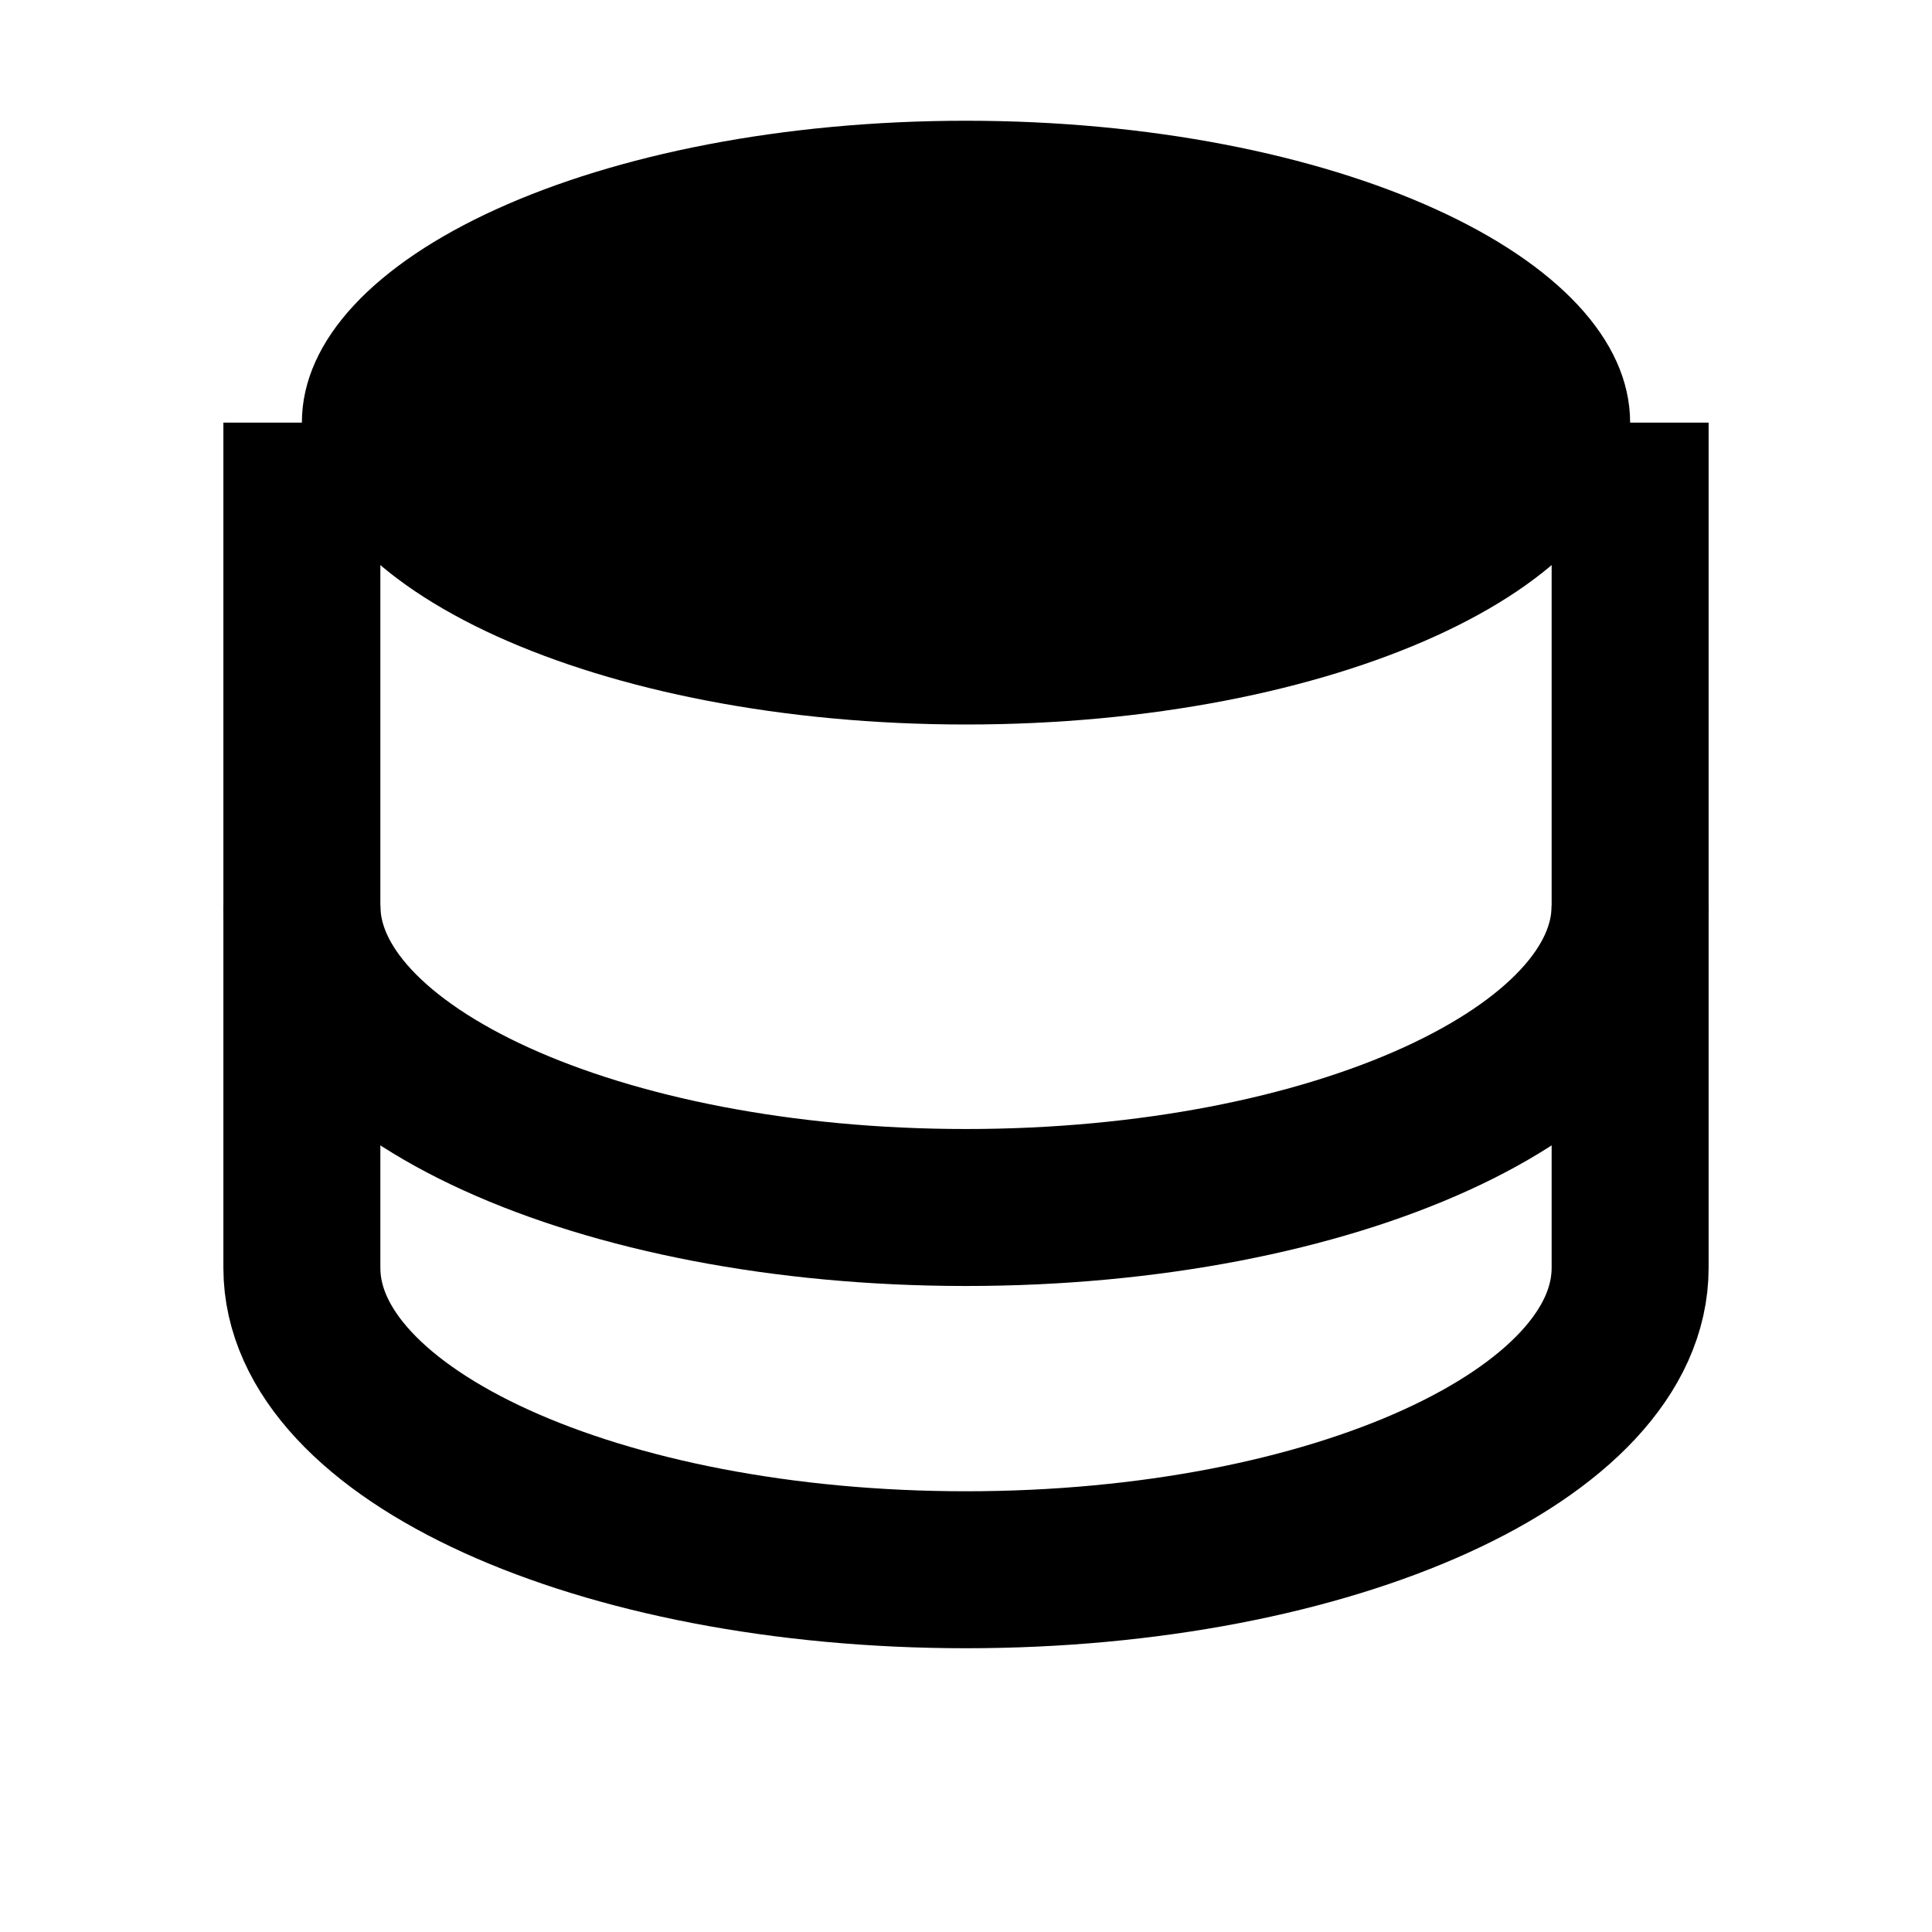
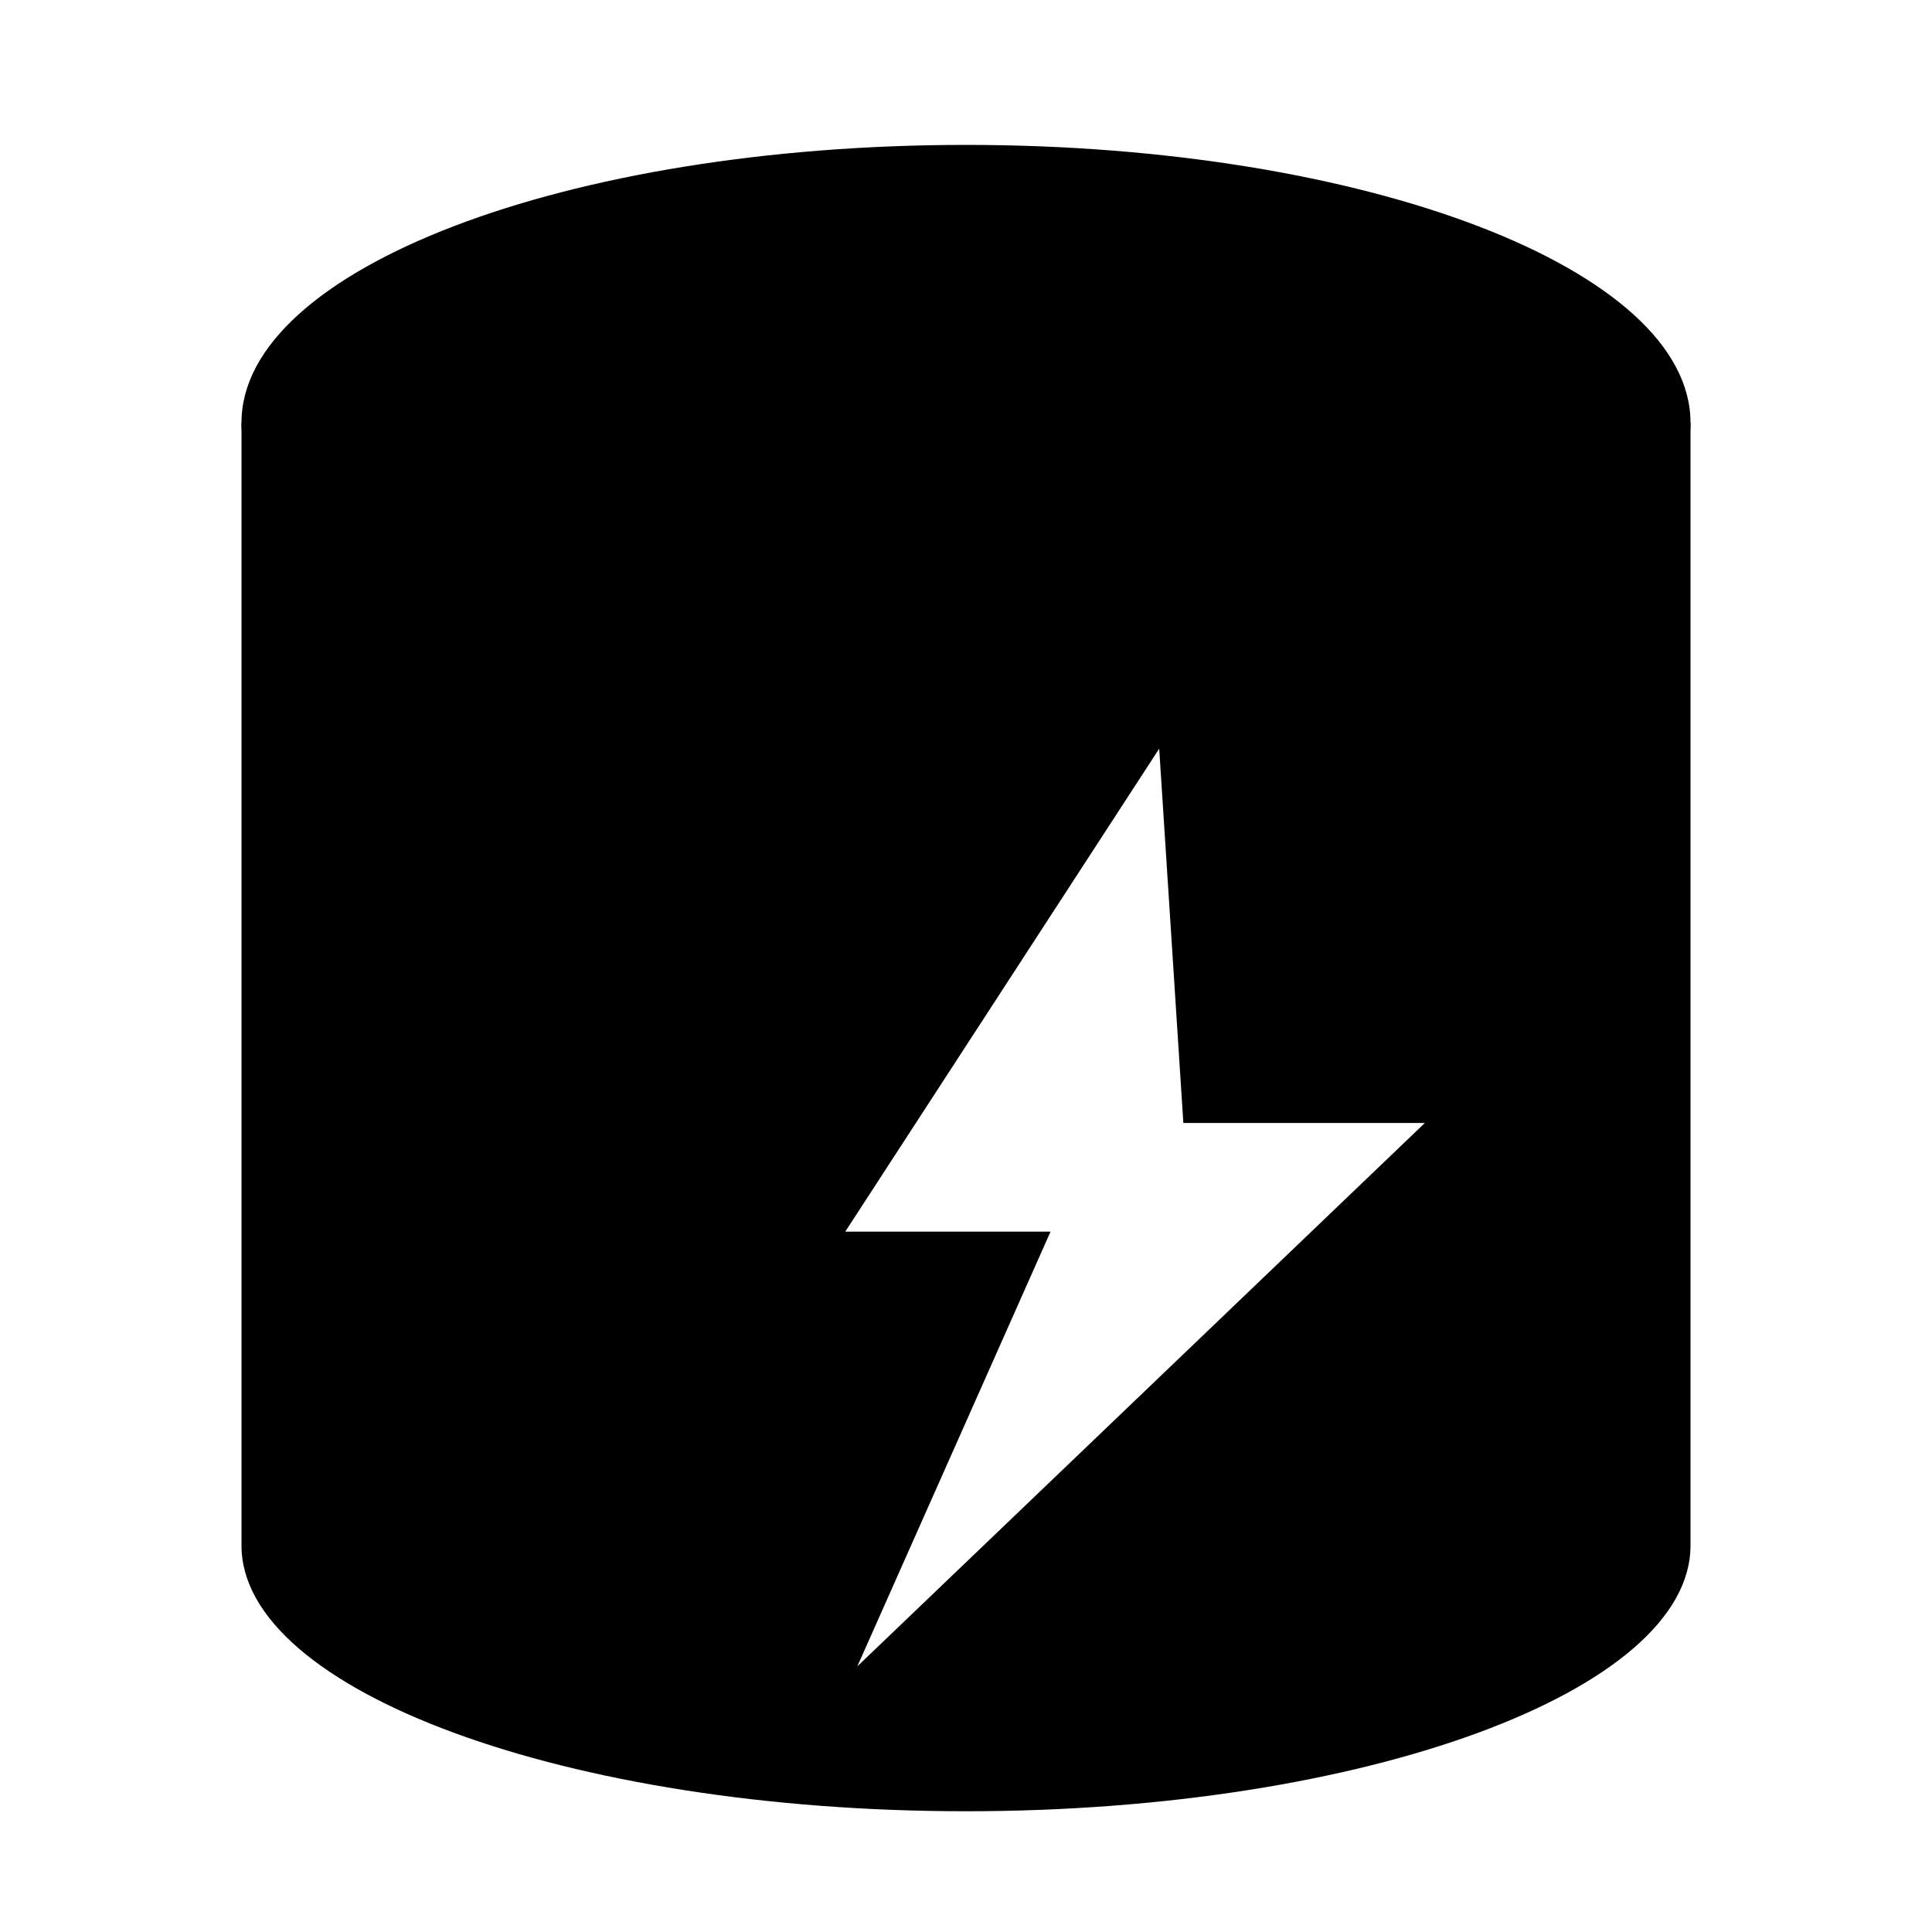
<svg xmlns="http://www.w3.org/2000/svg" viewBox="0 0 16 16" fill="currentColor">
-   <ellipse cx="8" cy="3.5" rx="5.5" ry="2.5" />
-   <path d="M2.5 3.5v4c0 1.38 2.46 2.5 5.5 2.5s5.5-1.12 5.5-2.5v-4" fill="none" stroke="currentColor" stroke-width="1.3" />
-   <path d="M2.5 7.5v3c0 1.38 2.46 2.5 5.5 2.5s5.5-1.12 5.5-2.5v-3" fill="none" stroke="currentColor" stroke-width="1.3" />
+   <ellipse cx="8" cy="3.5" rx="6" ry="2.3" />
+   <path fill-rule="evenodd" d="     M2 3.5 L2 12.8     C2 14 4.69 15 8 15     C11.31 15 14 14 14 12.8     L14 3.5 Z     M9.6 6.2 L7 10.2 L8.7 10.2 L7.1 13.8 L11.8 9.3 L9.8 9.3 Z   " />
</svg>
